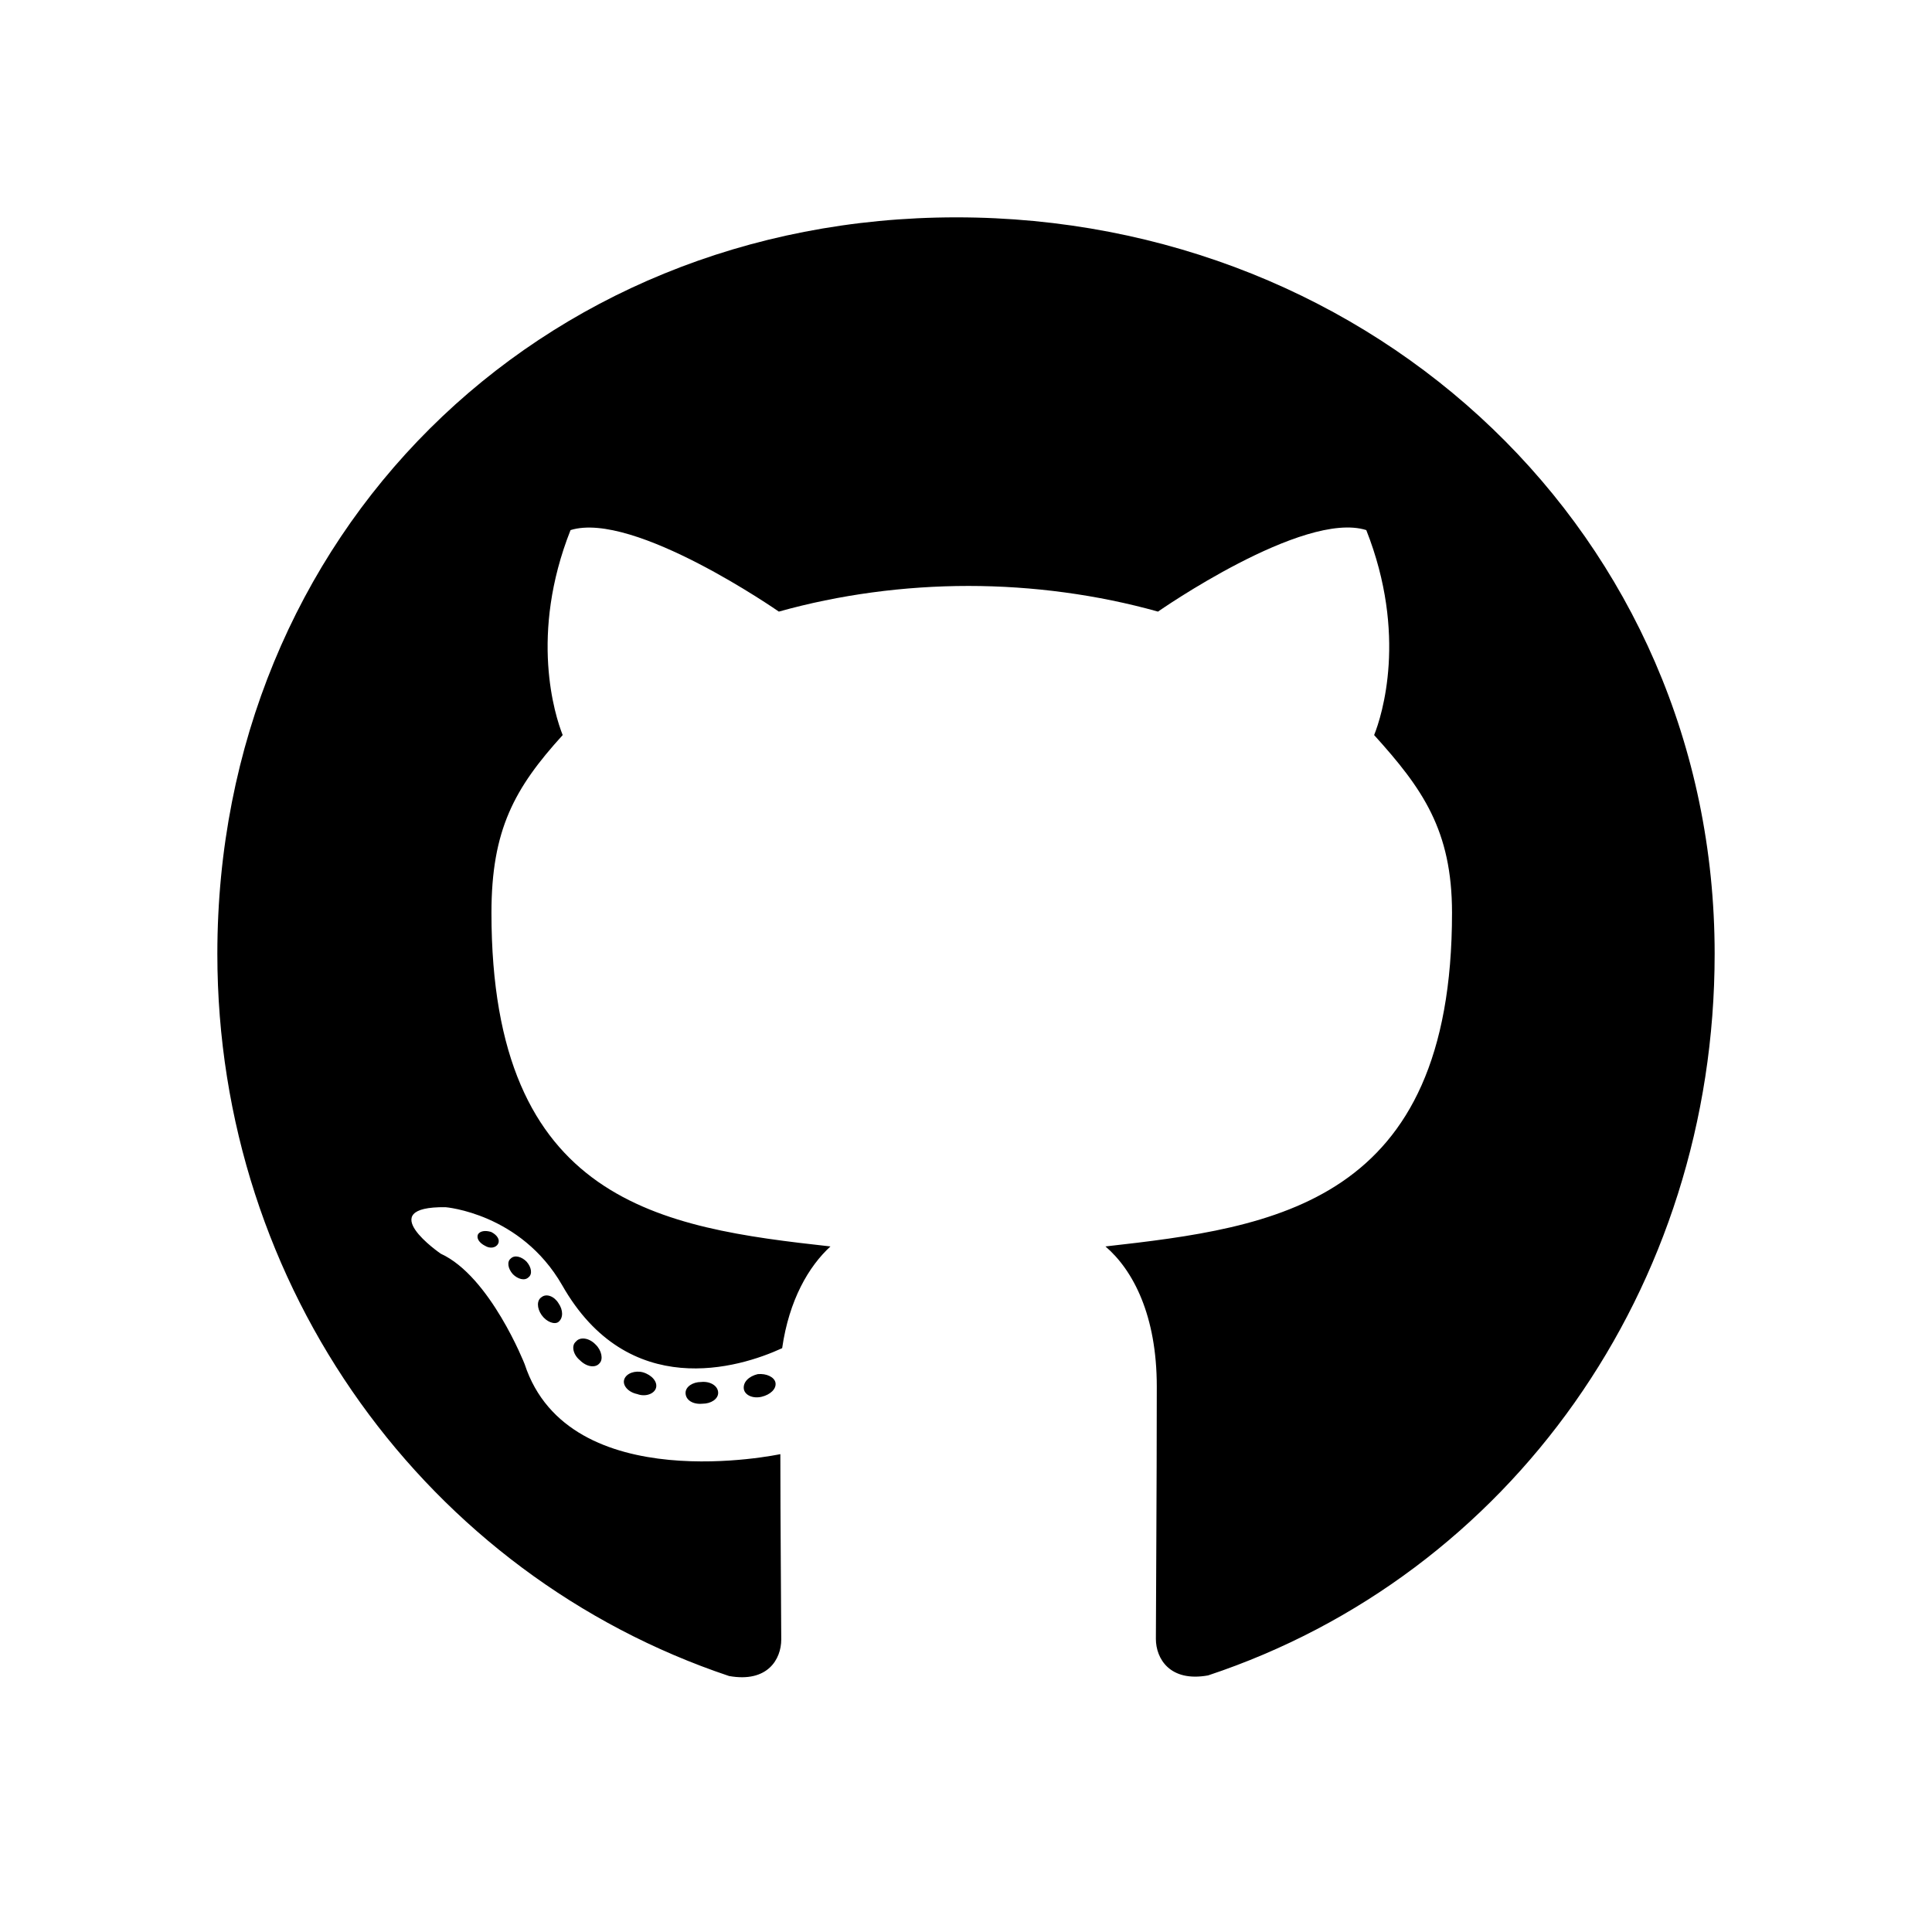
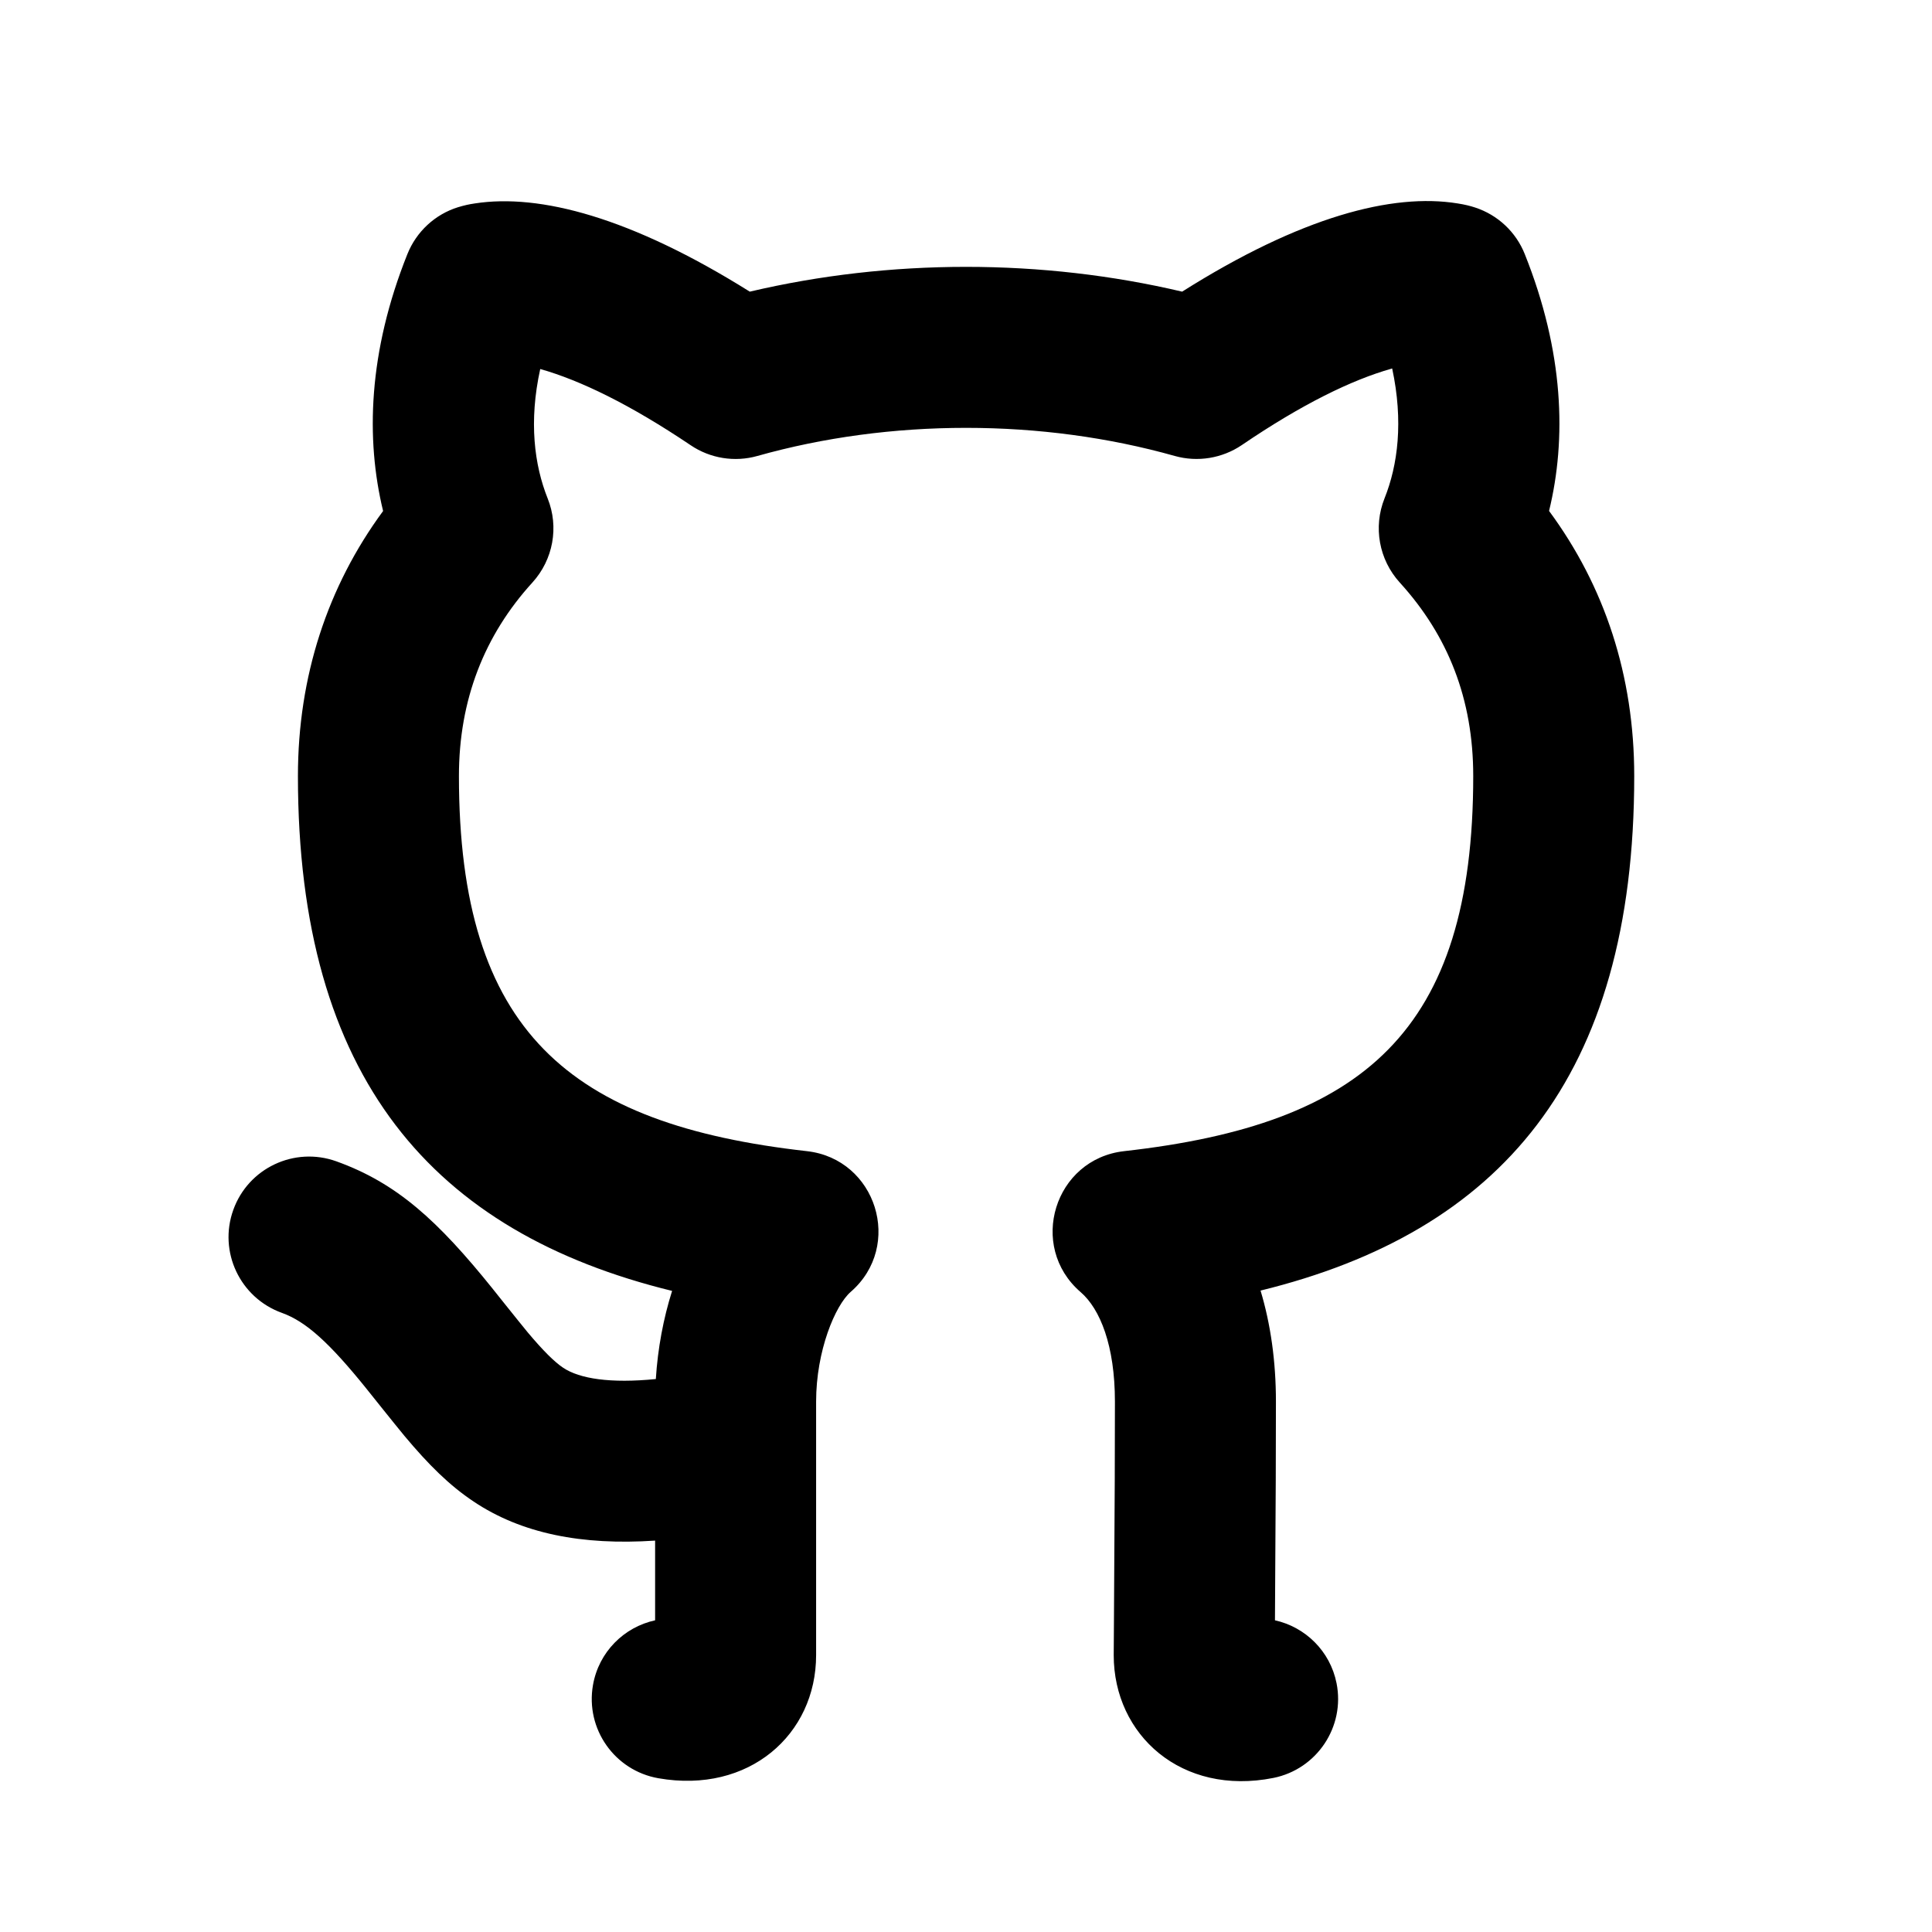
- <svg xmlns="http://www.w3.org/2000/svg" viewBox="0 0 640 640">
-   <path d="M237.9 461.4C237.9 463.4 235.6 465 232.7 465C229.4 465.3 227.1 463.7 227.1 461.4C227.1 459.4 229.4 457.8 232.3 457.8C235.3 457.5 237.9 459.1 237.9 461.4zM206.8 456.9C206.1 458.9 208.1 461.2 211.1 461.8C213.7 462.8 216.7 461.8 217.3 459.8C217.9 457.8 216 455.5 213 454.6C210.4 453.9 207.5 454.9 206.8 456.9zM251 455.2C248.1 455.9 246.1 457.8 246.4 460.1C246.7 462.1 249.3 463.4 252.3 462.7C255.2 462 257.2 460.1 256.9 458.1C256.6 456.2 253.9 454.9 251 455.2zM316.8 72C178.1 72 72 177.3 72 316C72 426.9 141.8 521.8 241.5 555.2C254.3 557.5 258.8 549.6 258.8 543.1C258.8 536.9 258.5 502.7 258.5 481.7C258.5 481.7 188.5 496.7 173.8 451.9C173.8 451.9 162.4 422.8 146 415.3C146 415.3 123.1 399.6 147.6 399.9C147.6 399.9 172.5 401.9 186.2 425.7C208.1 464.3 244.8 453.2 259.1 446.6C261.4 430.6 267.9 419.5 275.1 412.9C219.2 406.7 162.8 398.6 162.8 302.4C162.8 274.9 170.4 261.1 186.4 243.5C183.8 237 175.3 210.2 189 175.6C209.9 169.1 258 202.6 258 202.6C278 197 299.5 194.1 320.8 194.1C342.1 194.1 363.6 197 383.6 202.6C383.6 202.6 431.7 169 452.6 175.6C466.3 210.3 457.8 237 455.2 243.5C471.2 261.2 481 275 481 302.4C481 398.9 422.1 406.6 366.2 412.9C375.4 420.8 383.2 435.8 383.2 459.3C383.2 493 382.9 534.7 382.9 542.9C382.9 549.4 387.5 557.3 400.2 555C500.2 521.8 568 426.9 568 316C568 177.3 455.5 72 316.8 72zM169.2 416.9C167.9 417.9 168.2 420.2 169.9 422.1C171.5 423.7 173.8 424.4 175.1 423.1C176.4 422.1 176.1 419.8 174.4 417.9C172.8 416.3 170.5 415.6 169.2 416.9zM158.4 408.8C157.7 410.1 158.7 411.7 160.7 412.7C162.3 413.7 164.3 413.4 165 412C165.7 410.7 164.7 409.1 162.7 408.1C160.7 407.5 159.1 407.8 158.4 408.8zM190.8 444.4C189.2 445.7 189.8 448.7 192.1 450.6C194.4 452.9 197.3 453.2 198.6 451.6C199.9 450.3 199.3 447.3 197.3 445.4C195.1 443.1 192.1 442.8 190.8 444.4zM179.4 429.7C177.8 430.7 177.8 433.3 179.4 435.6C181 437.9 183.7 438.9 185 437.9C186.6 436.6 186.6 434 185 431.7C183.6 429.4 181 428.4 179.4 429.7z" />
+ <svg xmlns="http://www.w3.org/2000/svg" viewBox="0 0 24 24" fill="currentColor">
+   <path d="M5.884 18.653C5.584 18.453 5.326 18.198 5.024 17.837C4.915 17.706 4.473 17.152 4.558 17.258C4.095 16.683 3.803 16.417 3.502 16.309C2.982 16.122 2.711 15.55 2.898 15.03C3.084 14.51 3.657 14.24 4.177 14.426C4.929 14.696 5.438 15.161 6.124 16.014C6.03 15.897 6.464 16.441 6.557 16.553C6.748 16.78 6.887 16.918 6.996 16.991C7.201 17.128 7.585 17.187 8.147 17.131C8.171 16.749 8.241 16.378 8.349 16.036C5.381 15.31 3.701 13.395 3.701 9.64C3.701 8.401 4.07 7.284 4.759 6.348C4.542 5.454 4.574 4.373 5.061 3.156C5.173 2.877 5.404 2.663 5.69 2.574C5.772 2.55 5.818 2.539 5.899 2.527C6.702 2.403 7.836 2.697 9.314 3.623C10.181 3.419 11.088 3.315 12.001 3.315C12.913 3.315 13.82 3.419 14.685 3.623C16.162 2.69 17.299 2.396 18.107 2.527C18.192 2.54 18.265 2.558 18.325 2.578C18.606 2.67 18.832 2.882 18.941 3.156C19.428 4.373 19.461 5.453 19.243 6.347C19.934 7.283 20.301 8.392 20.301 9.64C20.301 13.397 18.627 15.305 15.659 16.032C15.784 16.447 15.85 16.91 15.85 17.412C15.85 18.076 15.847 18.711 15.842 19.422C15.841 19.613 15.84 19.816 15.838 20.128C16.213 20.211 16.523 20.508 16.603 20.909C16.711 21.45 16.36 21.977 15.819 22.086C14.679 22.313 13.835 21.554 13.835 20.561C13.835 20.471 13.836 20.342 13.838 20.114C13.84 19.802 13.841 19.599 13.842 19.409C13.847 18.702 13.85 18.072 13.85 17.412C13.85 16.715 13.666 16.26 13.424 16.051C12.763 15.481 13.098 14.397 13.965 14.3C16.931 13.967 18.301 12.818 18.301 9.64C18.301 8.685 17.989 7.896 17.388 7.236C17.13 6.952 17.057 6.547 17.199 6.191C17.365 5.777 17.435 5.234 17.294 4.577L17.285 4.58C16.793 4.719 16.174 5.02 15.426 5.529C15.182 5.694 14.877 5.744 14.593 5.664C13.773 5.433 12.891 5.315 12.001 5.315C11.111 5.315 10.229 5.433 9.409 5.664C9.127 5.744 8.823 5.695 8.58 5.531C7.827 5.024 7.206 4.724 6.711 4.584C6.567 5.237 6.638 5.778 6.803 6.191C6.946 6.547 6.872 6.952 6.614 7.236C6.017 7.891 5.701 8.694 5.701 9.64C5.701 12.812 7.072 13.968 10.023 14.3C10.888 14.397 11.225 15.477 10.568 16.048C10.375 16.216 10.138 16.78 10.138 17.412V20.561C10.138 21.547 9.304 22.287 8.179 22.09C7.635 21.995 7.271 21.477 7.366 20.933C7.438 20.52 7.753 20.212 8.138 20.128V19.138C7.228 19.199 6.477 19.05 5.884 18.653Z" />
</svg>
